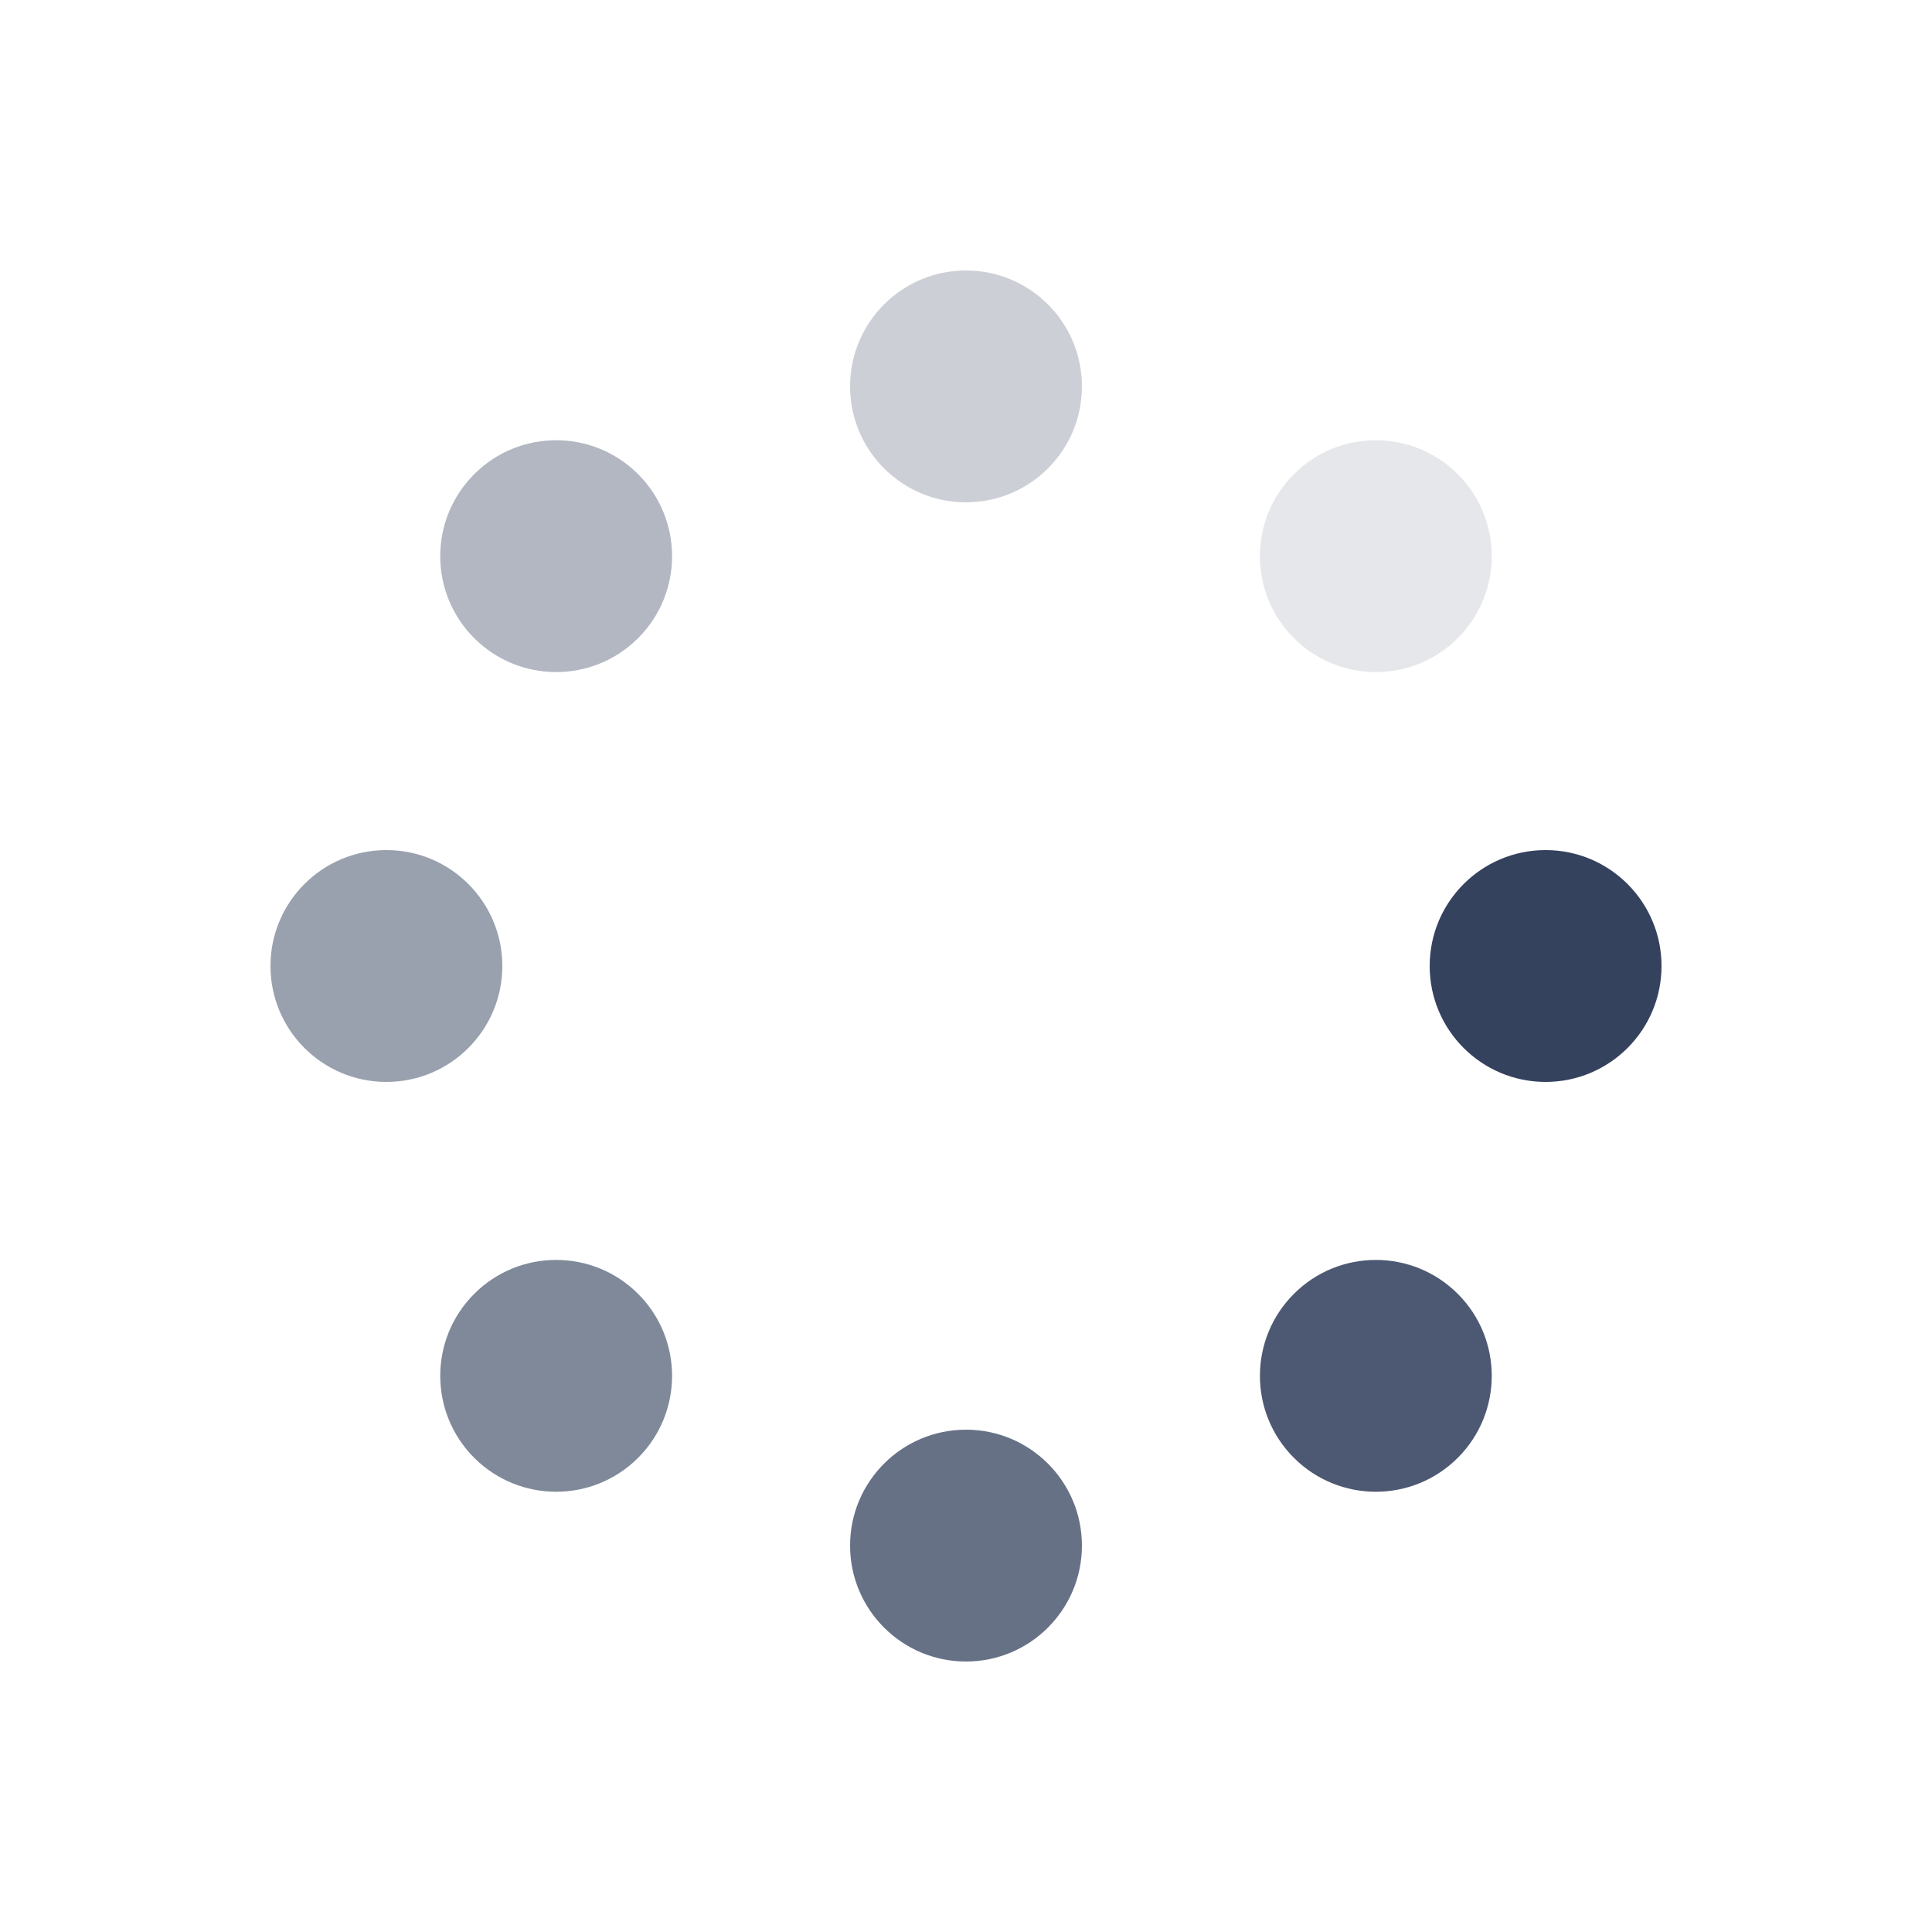
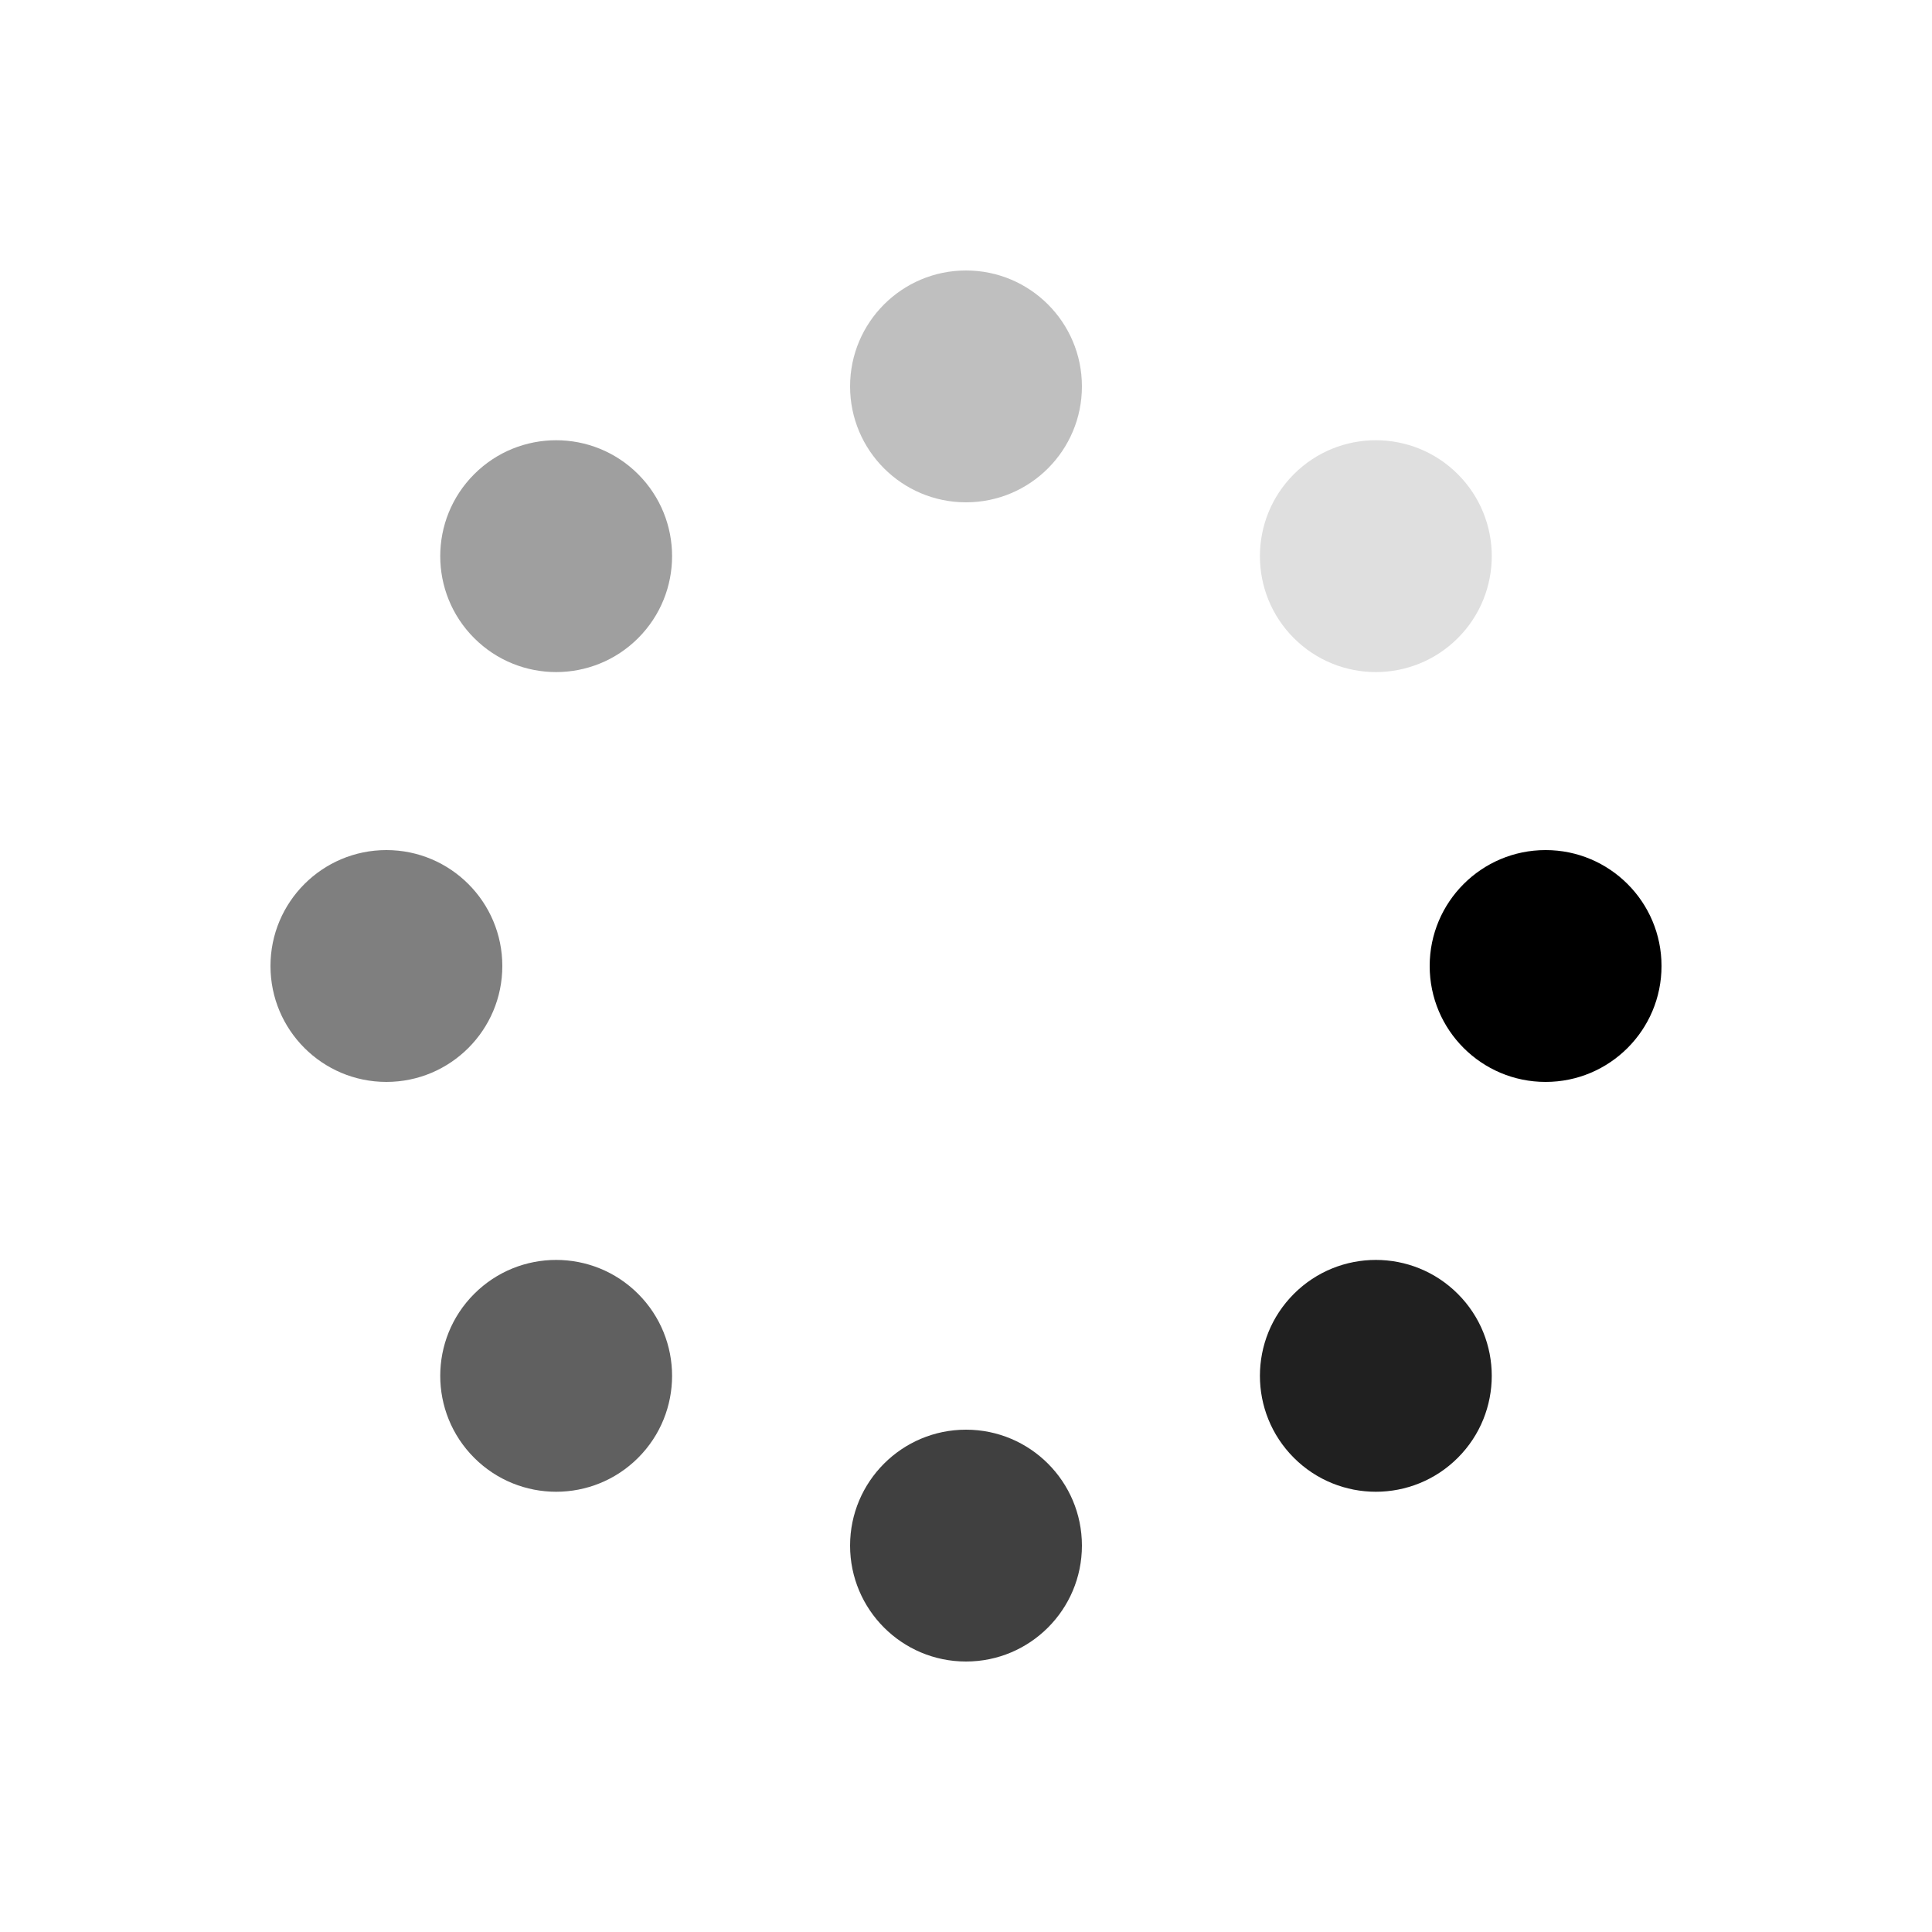
- <svg xmlns="http://www.w3.org/2000/svg" style="margin: auto; background: rgb(241, 242, 243); display: block; shape-rendering: auto;" width="100px" height="100px" viewBox="0 0 100 100" preserveAspectRatio="xMidYMid">
+ <svg xmlns="http://www.w3.org/2000/svg" style="margin: auto; background: transparent; display: block; shape-rendering: auto;" width="100px" height="100px" viewBox="0 0 100 100" preserveAspectRatio="xMidYMid">
  <g transform="translate(80,50)">
    <g transform="rotate(0)">
-       <circle cx="0" cy="0" r="6" fill="#34425e" fill-opacity="1">
+       <circle cx="0" cy="0" r="6" fill="#000" fill-opacity="1">
        <animateTransform attributeName="transform" type="scale" begin="-0.875s" values="1.5 1;1 1" keyTimes="0;1" dur="1s" repeatCount="indefinite" />
        <animate attributeName="fill-opacity" keyTimes="0;1" dur="1s" repeatCount="indefinite" values="1;0" begin="-0.875s" />
      </circle>
    </g>
  </g>
  <g transform="translate(71.2132,71.2132)">
    <g transform="rotate(45)">
-       <circle cx="0" cy="0" r="6" fill="#34425e" fill-opacity="0.875">
+       <circle cx="0" cy="0" r="6" fill="#000" fill-opacity="0.875">
        <animateTransform attributeName="transform" type="scale" begin="-0.75s" values="1.5 1;1 1" keyTimes="0;1" dur="1s" repeatCount="indefinite" />
        <animate attributeName="fill-opacity" keyTimes="0;1" dur="1s" repeatCount="indefinite" values="1;0" begin="-0.75s" />
      </circle>
    </g>
  </g>
  <g transform="translate(50,80)">
    <g transform="rotate(90)">
-       <circle cx="0" cy="0" r="6" fill="#34425e" fill-opacity="0.75">
+       <circle cx="0" cy="0" r="6" fill="#000" fill-opacity="0.75">
        <animateTransform attributeName="transform" type="scale" begin="-0.625s" values="1.5 1;1 1" keyTimes="0;1" dur="1s" repeatCount="indefinite" />
        <animate attributeName="fill-opacity" keyTimes="0;1" dur="1s" repeatCount="indefinite" values="1;0" begin="-0.625s" />
      </circle>
    </g>
  </g>
  <g transform="translate(28.7868,71.2132)">
    <g transform="rotate(135)">
-       <circle cx="0" cy="0" r="6" fill="#34425e" fill-opacity="0.625">
+       <circle cx="0" cy="0" r="6" fill="#000" fill-opacity="0.625">
        <animateTransform attributeName="transform" type="scale" begin="-0.5s" values="1.5 1;1 1" keyTimes="0;1" dur="1s" repeatCount="indefinite" />
        <animate attributeName="fill-opacity" keyTimes="0;1" dur="1s" repeatCount="indefinite" values="1;0" begin="-0.5s" />
      </circle>
    </g>
  </g>
  <g transform="translate(20,50)">
    <g transform="rotate(180)">
-       <circle cx="0" cy="0" r="6" fill="#34425e" fill-opacity="0.5">
+       <circle cx="0" cy="0" r="6" fill="#000" fill-opacity="0.5">
        <animateTransform attributeName="transform" type="scale" begin="-0.375s" values="1.5 1;1 1" keyTimes="0;1" dur="1s" repeatCount="indefinite" />
        <animate attributeName="fill-opacity" keyTimes="0;1" dur="1s" repeatCount="indefinite" values="1;0" begin="-0.375s" />
      </circle>
    </g>
  </g>
  <g transform="translate(28.7868,28.7868)">
    <g transform="rotate(225)">
-       <circle cx="0" cy="0" r="6" fill="#34425e" fill-opacity="0.375">
+       <circle cx="0" cy="0" r="6" fill="#000" fill-opacity="0.375">
        <animateTransform attributeName="transform" type="scale" begin="-0.25s" values="1.5 1;1 1" keyTimes="0;1" dur="1s" repeatCount="indefinite" />
        <animate attributeName="fill-opacity" keyTimes="0;1" dur="1s" repeatCount="indefinite" values="1;0" begin="-0.25s" />
      </circle>
    </g>
  </g>
  <g transform="translate(50,20)">
    <g transform="rotate(270)">
-       <circle cx="0" cy="0" r="6" fill="#34425e" fill-opacity="0.25">
+       <circle cx="0" cy="0" r="6" fill="#000" fill-opacity="0.25">
        <animateTransform attributeName="transform" type="scale" begin="-0.125s" values="1.5 1;1 1" keyTimes="0;1" dur="1s" repeatCount="indefinite" />
        <animate attributeName="fill-opacity" keyTimes="0;1" dur="1s" repeatCount="indefinite" values="1;0" begin="-0.125s" />
      </circle>
    </g>
  </g>
  <g transform="translate(71.2132,28.7868)">
    <g transform="rotate(315)">
-       <circle cx="0" cy="0" r="6" fill="#34425e" fill-opacity="0.125">
+       <circle cx="0" cy="0" r="6" fill="#000" fill-opacity="0.125">
        <animateTransform attributeName="transform" type="scale" begin="0s" values="1.5 1;1 1" keyTimes="0;1" dur="1s" repeatCount="indefinite" />
        <animate attributeName="fill-opacity" keyTimes="0;1" dur="1s" repeatCount="indefinite" values="1;0" begin="0s" />
      </circle>
    </g>
  </g>
</svg>
